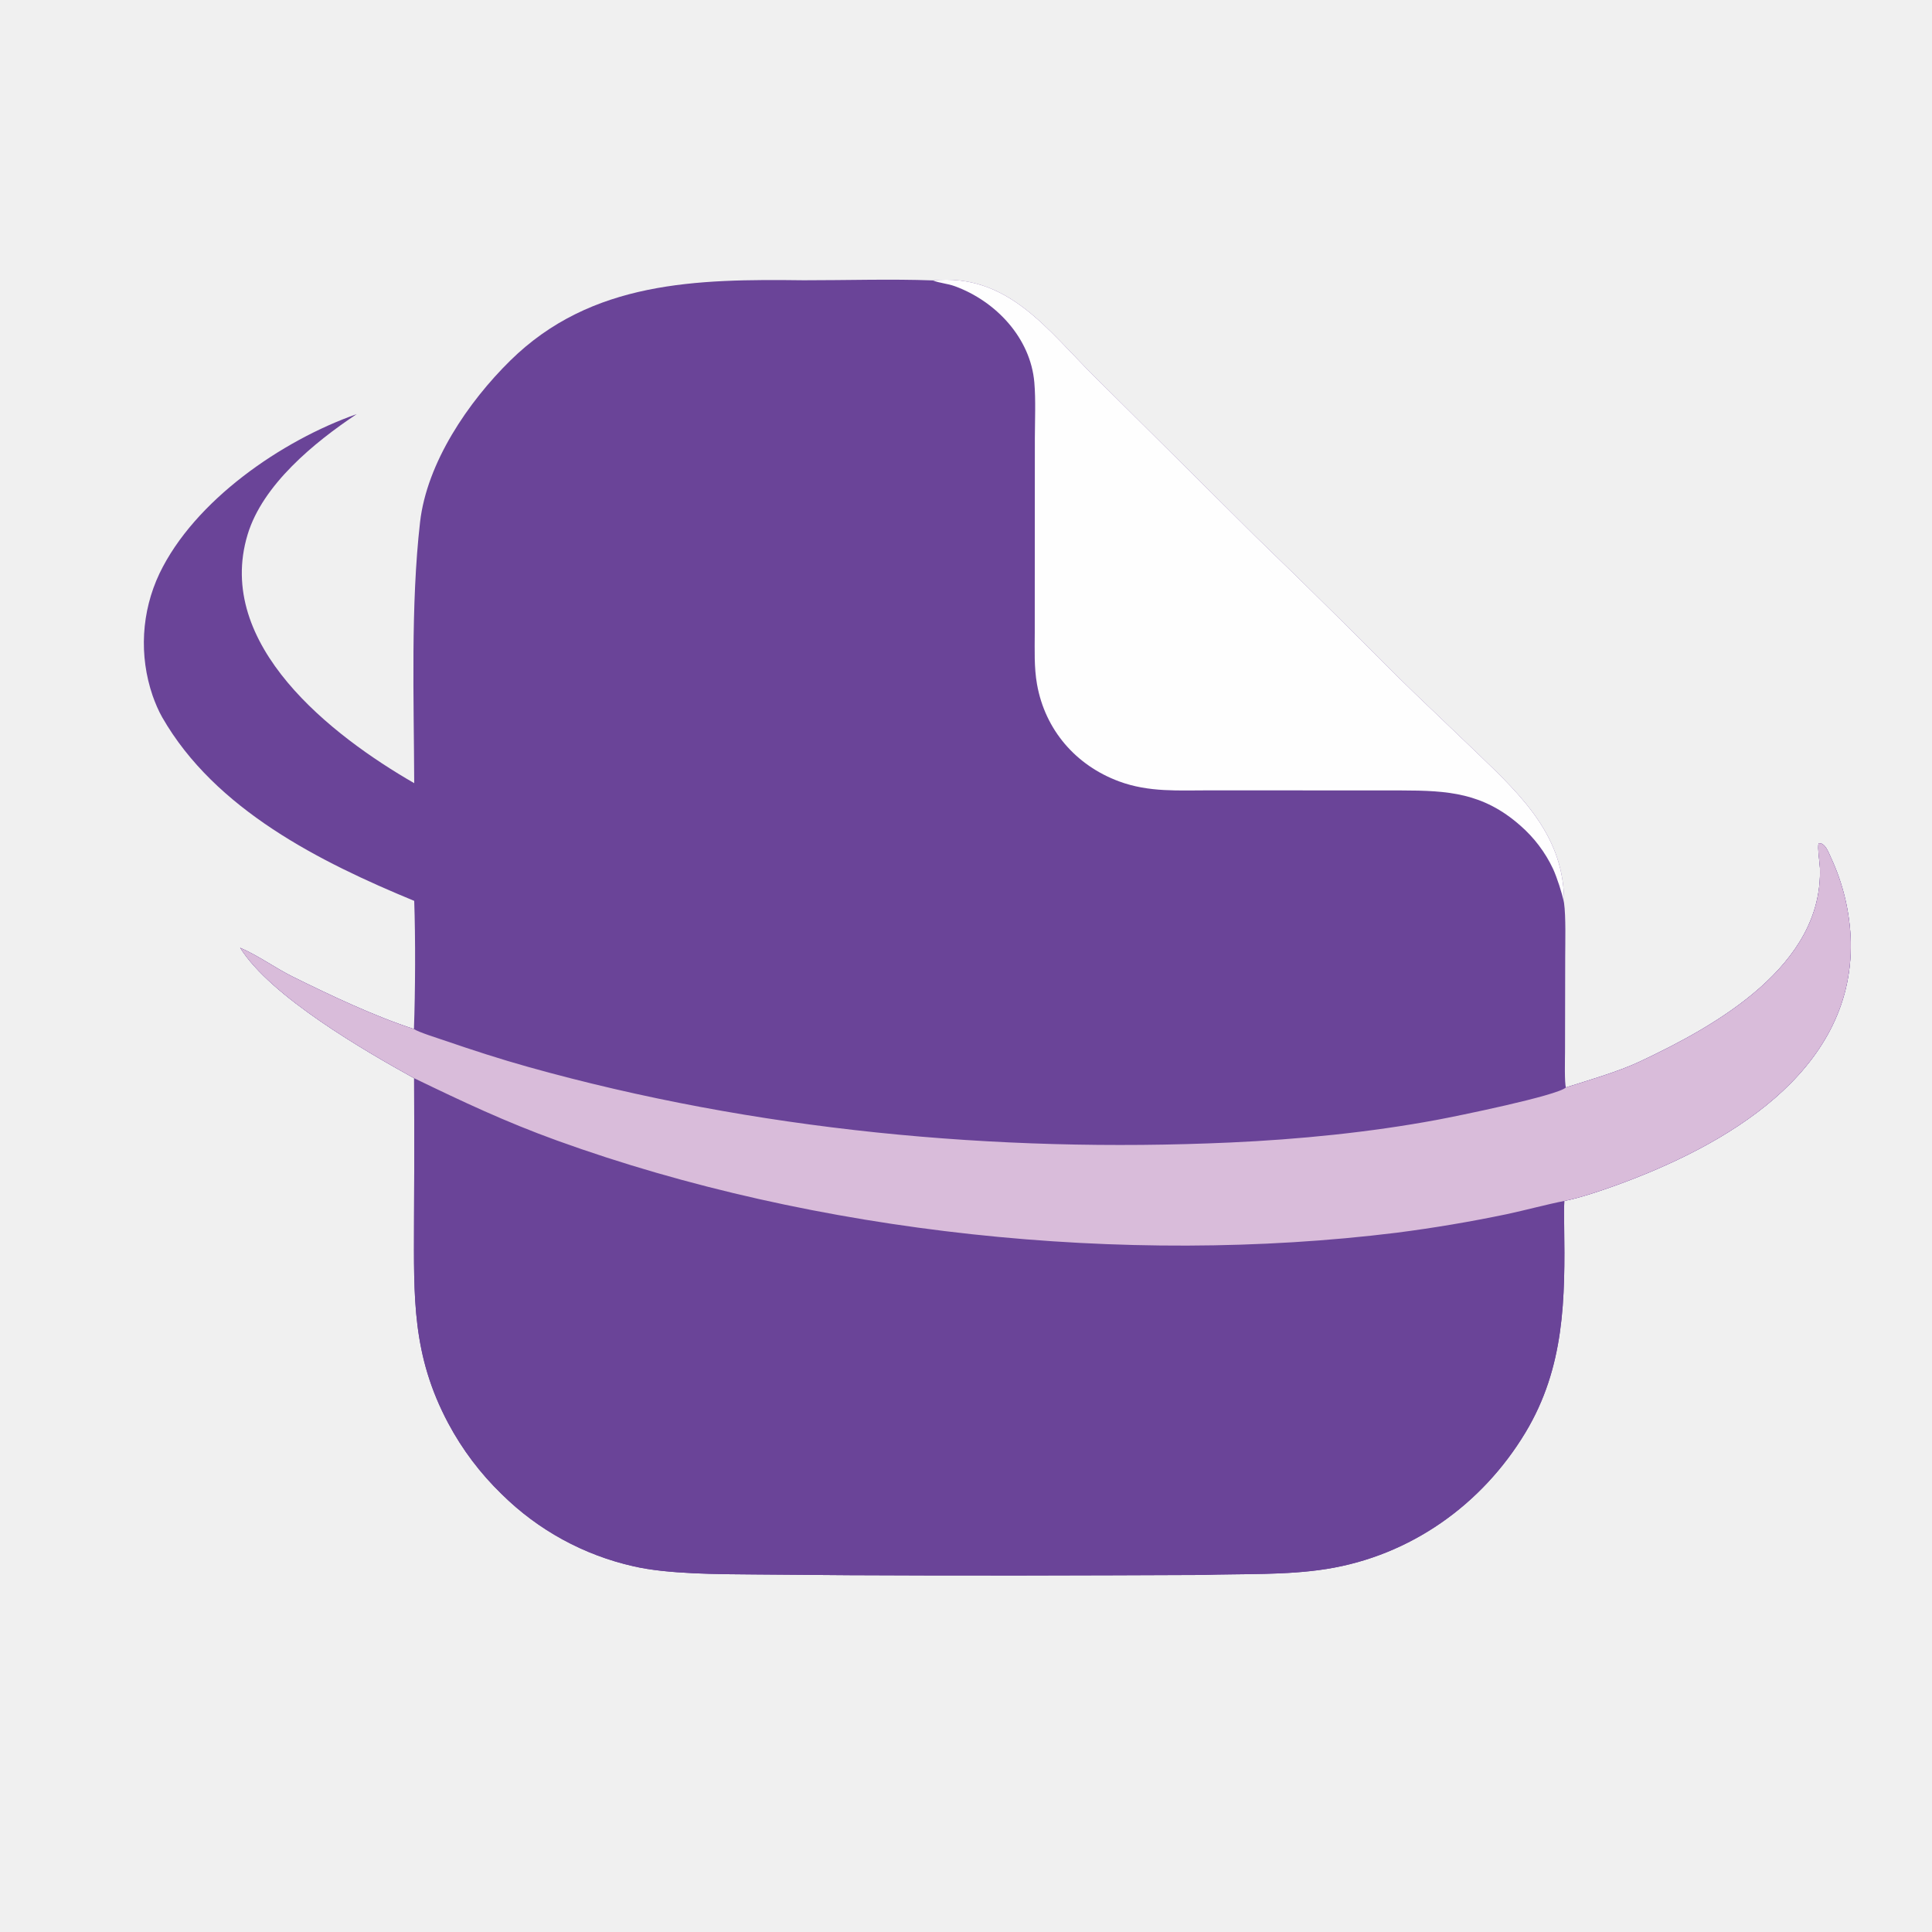
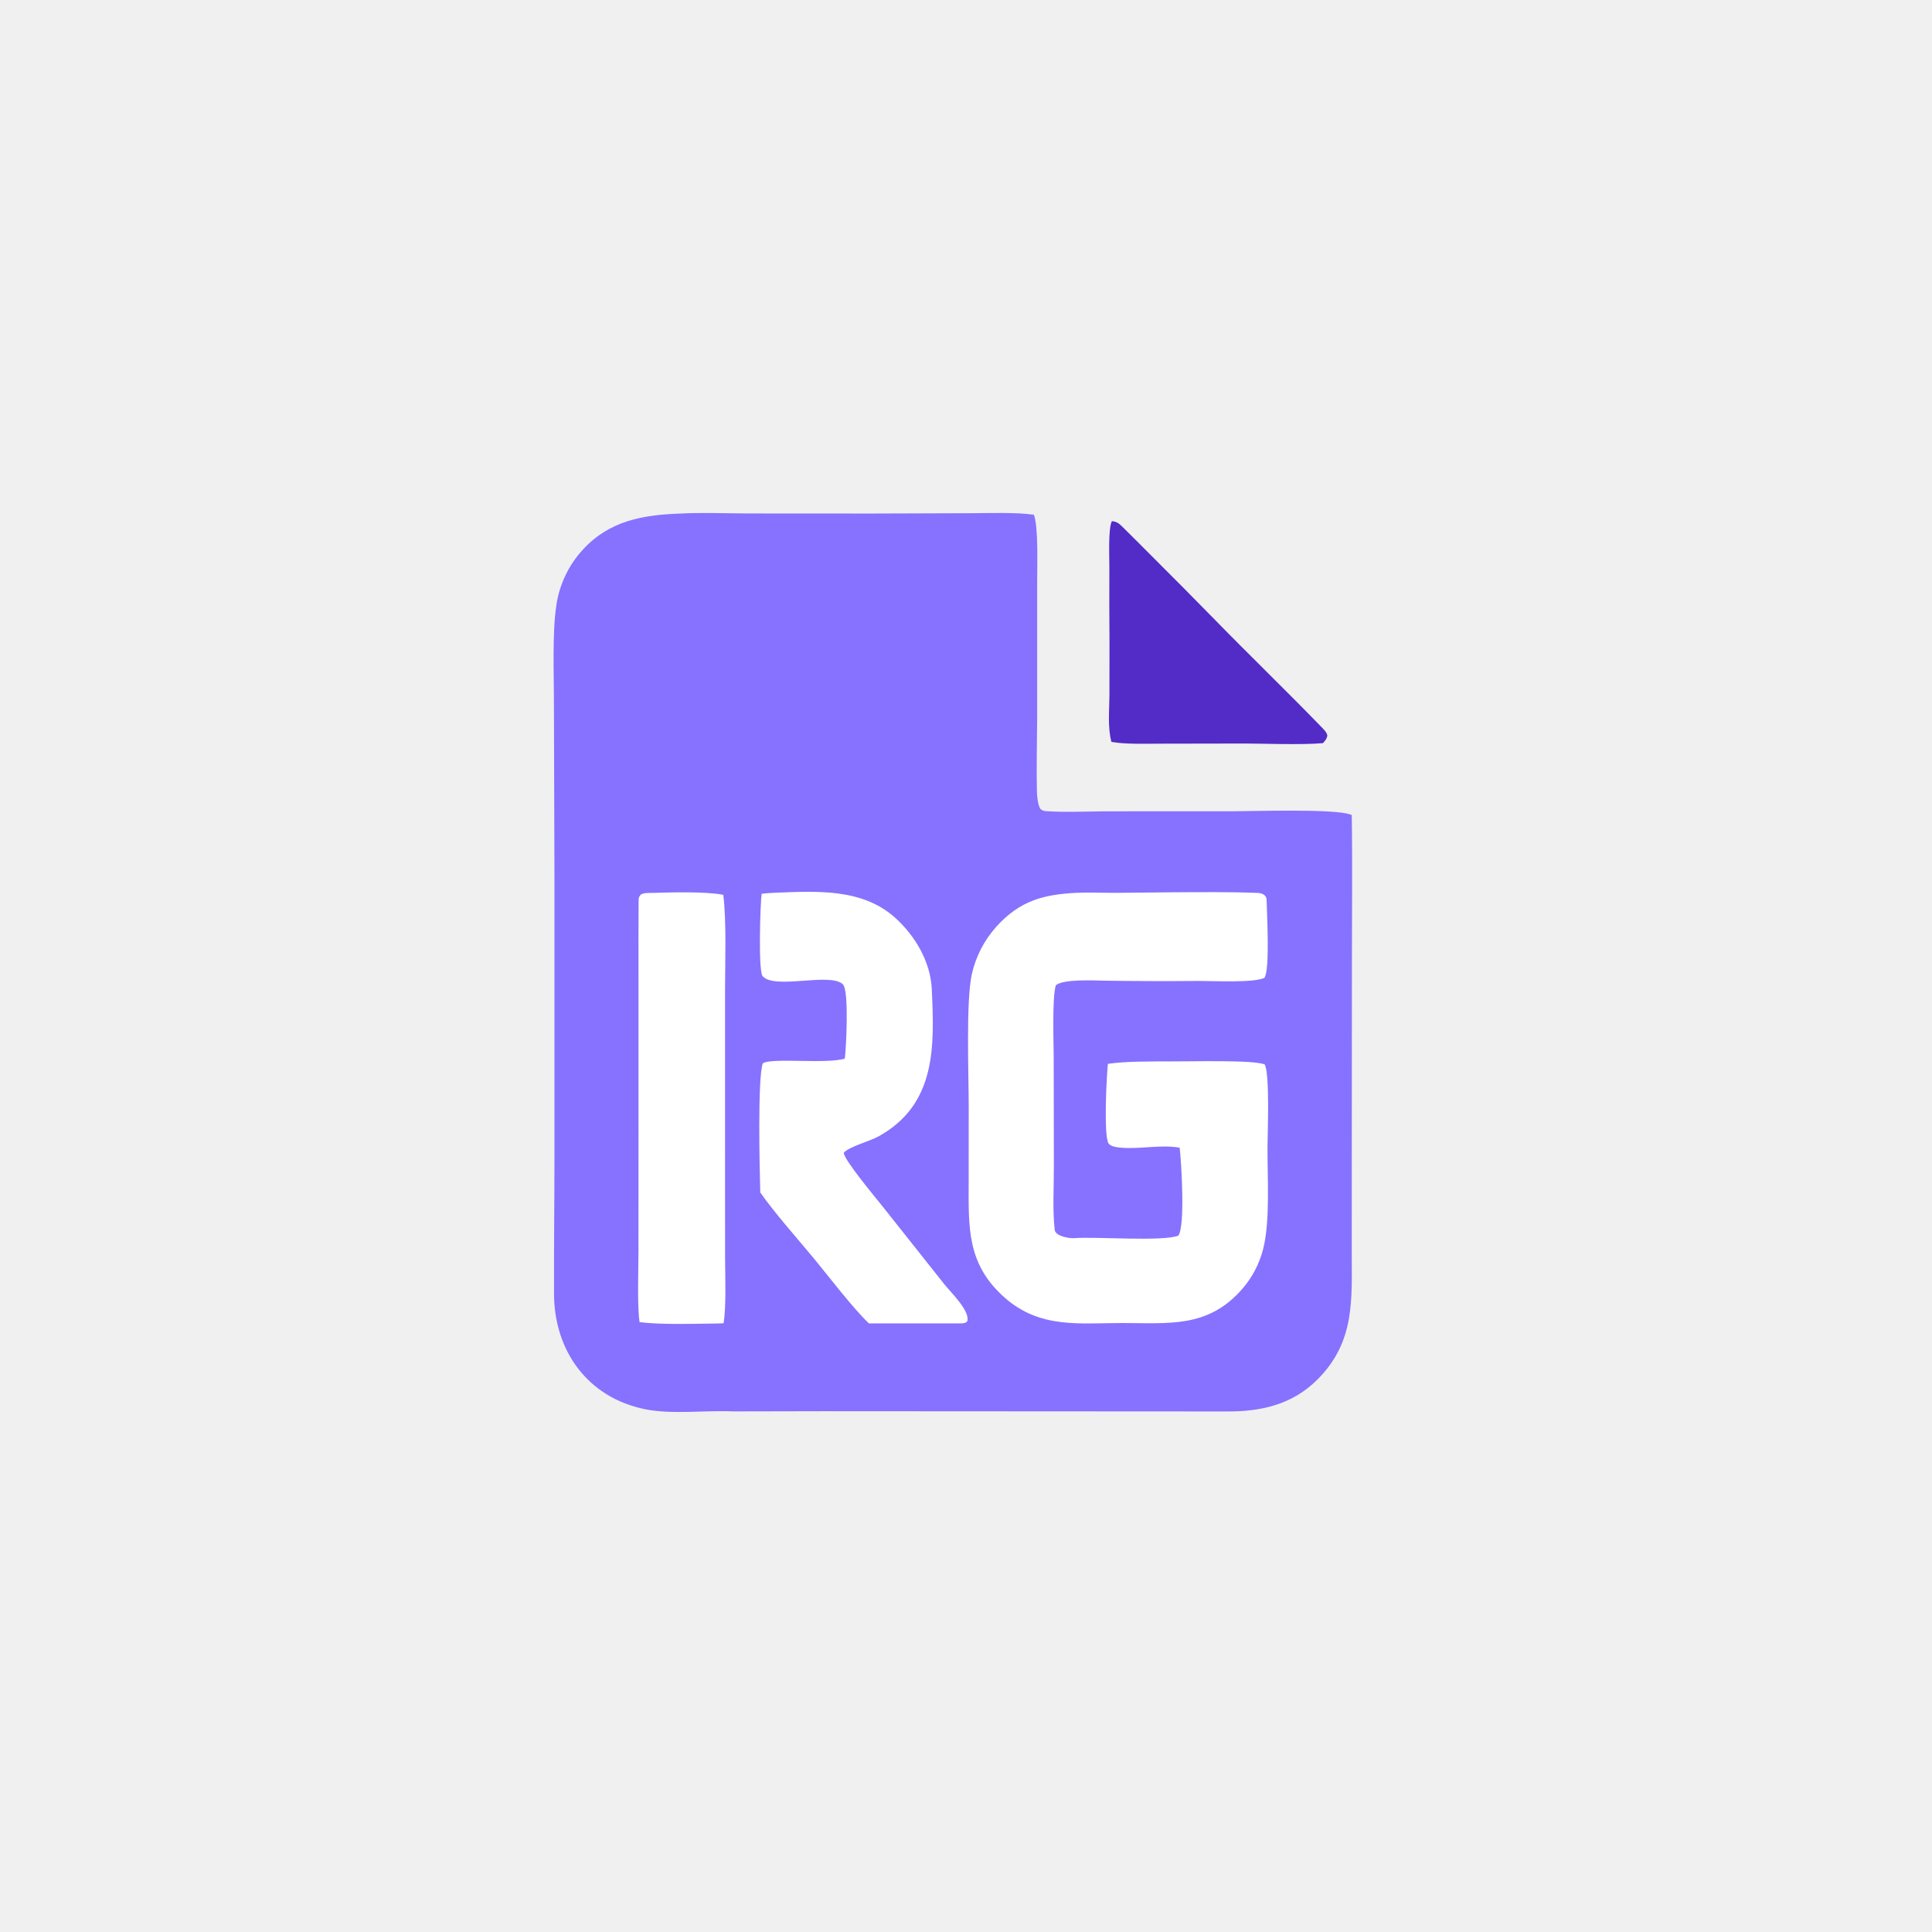
- <svg xmlns="http://www.w3.org/2000/svg" width="1400" height="1400" viewBox="0 0 1400 1400">
-   <path fill="#6A4498" transform="scale(1.36719 1.36719)" d="M494.396 148.624C534.388 144.63 555.1 174.941 580.629 200.097L665.986 284.865C681.668 299.997 697.242 315.241 712.707 330.595C725.028 342.804 737.464 355.586 749.937 367.563L783.968 400.114C806.852 422.095 829.413 443.955 828.963 478.5C830 485.707 829.598 499.659 829.587 507.362L829.494 557.589C829.488 560.632 829.144 574.389 829.99 576.369C841.832 572.621 857.752 568.003 868.965 562.739C909.624 543.653 966.323 511.816 964.602 460.04C964.512 457.321 963.171 448.988 963.921 446.958C967.351 446.521 969.125 451.772 970.382 454.456C976.949 468.501 980.547 483.751 980.952 499.251C982.278 568.931 913.376 607.688 856.334 628.308C848.46 631.154 837.301 634.93 829.127 636.518C828.892 640.498 828.985 645.405 829.041 649.433C829.576 688.436 829.375 724.633 808.501 759.296C785.436 797.596 747.51 824.523 703.091 831.589C681.579 835.011 658.793 834.037 637.057 834.764C574.902 835.023 512.564 835.236 450.4 834.886L399.823 834.494C381.12 834.357 353.665 834.334 335.811 830.168C309.39 824.233 285.172 810.985 265.923 791.939C254.58 780.965 245.019 768.289 237.586 754.367C218.31 718.166 219.373 687.577 219.446 648.218C219.621 622.634 219.636 597.05 219.49 571.466C193.473 557.074 143.431 528.197 127.3 502.349C137.056 506.564 145.788 513.025 155.134 517.662C174.992 527.513 198.457 538.619 219.39 545.415C220.126 525.568 220.242 497.149 219.542 477.479C169.812 456.942 114.026 429.176 85.948 380.139C83.986 376.714 82.204 372.435 80.891 368.703C73.624 347.487 74.922 324.272 84.51 303.999C103.058 265.309 149.275 233.479 189.061 219.484C166.533 234.516 139.229 256.899 131.241 283.31C113.56 341.772 176.049 390.063 219.541 415.095C219.38 370.936 217.619 320.686 222.637 276.768C226.246 245.186 248.191 213.002 270.451 191.11C313.518 148.756 369.396 147.841 425.981 148.545C447.954 148.575 472.528 147.791 494.396 148.624Z" />
-   <path fill="#6A4498" transform="scale(1.36719 1.36719)" d="M829.99 576.369C841.832 572.621 857.752 568.003 868.965 562.739C909.624 543.653 966.323 511.816 964.602 460.04C964.512 457.321 963.171 448.988 963.921 446.958C967.351 446.521 969.125 451.772 970.382 454.456C976.949 468.501 980.547 483.751 980.952 499.251C982.278 568.931 913.376 607.688 856.334 628.308C848.46 631.154 837.301 634.93 829.127 636.518C828.892 640.498 828.985 645.405 829.041 649.433C829.576 688.436 829.375 724.633 808.501 759.296C785.436 797.596 747.51 824.523 703.091 831.589C681.579 835.011 658.793 834.037 637.057 834.764C574.902 835.023 512.564 835.236 450.4 834.886L399.823 834.494C381.12 834.357 353.665 834.334 335.811 830.168C309.39 824.233 285.172 810.985 265.923 791.939C254.58 780.965 245.019 768.289 237.586 754.367C218.31 718.166 219.373 687.577 219.446 648.218C219.621 622.634 219.636 597.05 219.49 571.466C193.473 557.074 143.431 528.197 127.3 502.349C137.056 506.564 145.788 513.025 155.134 517.662C174.992 527.513 198.457 538.619 219.39 545.415C221.855 547.094 232.293 550.345 235.632 551.49C250.406 556.559 265.001 561.307 280.061 565.52C400.001 599.072 527.841 611.146 652.094 605.549C688.307 603.917 726.064 600.168 761.584 593.555C772.178 591.582 825.383 580.734 829.99 576.369Z" />
-   <path fill="#D9BCDA" transform="scale(1.36719 1.36719)" d="M829.99 576.369C841.832 572.621 857.752 568.003 868.965 562.739C909.624 543.653 966.323 511.816 964.602 460.04C964.512 457.321 963.171 448.988 963.921 446.958C967.351 446.521 969.125 451.772 970.382 454.456C976.949 468.501 980.547 483.751 980.952 499.251C982.278 568.931 913.376 607.688 856.334 628.308C848.46 631.154 837.301 634.93 829.127 636.518C819.582 638.404 808.49 641.43 798.574 643.545C779.285 647.568 759.848 650.842 740.306 653.359C596.367 671.167 431.958 653.971 295.242 604.513C268.055 594.678 245.271 583.941 219.49 571.466C193.473 557.074 143.431 528.197 127.3 502.349C137.056 506.564 145.788 513.025 155.134 517.662C174.992 527.513 198.457 538.619 219.39 545.415C221.855 547.094 232.293 550.345 235.632 551.49C250.406 556.559 265.001 561.307 280.061 565.52C400.001 599.072 527.841 611.146 652.094 605.549C688.307 603.917 726.064 600.168 761.584 593.555C772.178 591.582 825.383 580.734 829.99 576.369Z" />
-   <path fill="#FEFEFE" transform="scale(1.36719 1.36719)" d="M494.396 148.624C534.388 144.63 555.1 174.941 580.629 200.097L665.986 284.865C681.668 299.997 697.242 315.241 712.707 330.595C725.028 342.804 737.464 355.586 749.937 367.563L783.968 400.114C806.852 422.095 829.413 443.955 828.963 478.5C828.017 473.601 825.204 464.977 823.128 460.47C818.997 451.722 813.098 443.924 805.804 437.569C786.076 420.175 767.46 419 742.842 418.95L713.677 418.935L641.285 418.901C624.621 418.886 608.998 420.03 593.103 414.145C570.211 405.67 553.963 386.889 549.651 362.764C548.034 353.716 548.427 344.425 548.441 335.239L548.449 307.12L548.492 232.15C548.518 222.74 549.009 212.031 548.224 202.771C546.217 179.087 527.793 159.632 506.086 151.699C502.118 150.249 498.111 150.096 494.396 148.624Z" />
+ <svg xmlns="http://www.w3.org/2000/svg" width="1024" height="1024" viewBox="0 0 1024 1024">
+   <path fill="#8771ff" d="M360.11 272.223C370.478 271.584 385.729 272.109 396.534 272.147L461.727 272.186L514.604 272.013C524.431 271.979 538.827 271.468 548.001 272.824C550.412 279.445 549.702 299.461 549.726 307.59L549.731 379.972C549.668 393.134 549.27 406.404 549.594 419.538C549.659 422.154 549.999 425.647 551.03 428.036C551.554 429.251 552.958 429.832 554.184 429.918C564.33 430.624 575.751 430.093 585.936 430.014L652.771 429.999C664.724 429.99 707.055 428.531 715.888 431.74C716.079 431.809 716.269 431.885 716.459 431.957C716.872 458.238 716.535 485.334 716.537 511.689L716.454 662.81C716.417 688.548 718.48 710.937 698.301 731.146C685.024 744.444 668.391 748.229 650.25 748.092L436.273 747.968C420.319 747.968 404.422 747.997 388.439 748.067C373.958 747.394 356.128 749.787 342.052 746.951C311.467 740.789 293.734 715.96 293.641 685.751C293.565 661.249 293.86 638.274 293.875 614.604L293.875 464.507L293.591 371.424C293.588 356.322 292.704 335.607 294.842 321.046C296.431 309.847 301.411 299.404 309.113 291.121C323.103 276.017 340.674 272.93 360.11 272.223Z" />
+   <path fill="#ffffff" d="M570.397 473.217C577.183 472.897 584.163 473.234 590.993 473.232L620.298 472.942C635.778 472.866 651.323 472.659 666.789 473.277C669.045 473.367 671.288 474.49 671.325 476.932C671.416 482.999 673.226 514.47 670.132 518.31C664.304 521.019 643.164 519.91 635.534 519.917C618.759 520.062 601.982 520.016 585.208 519.779C579.64 519.651 563.188 518.833 559.559 522.299C557.596 529.479 558.48 552.664 558.485 560.936L558.571 617.802C558.605 629.082 557.824 640.754 559.004 651.826C559.37 655.259 566.846 656.456 569.45 656.242C580.287 655.351 616.601 658.185 624.568 654.896C628.236 649.853 626.153 615.808 625.239 608.268C614.735 606.566 604.428 609.195 593.993 608.278C592.166 608.118 588.689 607.728 587.563 606.053C584.883 602.069 586.502 570.435 587.2 563.862C596.583 562.45 610.269 562.602 619.75 562.571C629.032 562.674 664.634 561.611 670.331 564.19C673.036 569.282 671.89 599.651 671.812 607.499C671.656 623.352 673.348 646.671 669.52 661.917C667.527 669.793 663.709 677.09 658.376 683.218C640.228 704.039 619.44 701.209 594.85 701.234C571.967 701.257 551.124 704.306 532.376 687.663C512.105 669.669 513.398 650.042 513.421 625.436L513.443 586.47C513.438 569.4 511.913 530.875 515.072 516.451C517.161 506.984 521.683 498.225 528.192 491.039C540.45 477.499 552.897 474.098 570.397 473.217Z" />
+   <path fill="#ffffff" d="M410.149 473.204C432.977 472.288 457.285 470.691 474.842 486.784C485.126 496.211 493.178 509.77 493.854 524.15C495.287 554.646 496.322 585.301 465.643 602.316C460.874 604.961 450.141 607.685 447.222 610.972C447.198 614.624 464.082 634.76 467.384 638.92L500.482 680.642C503.95 685.004 514.458 695.02 512.639 700.418C511.264 701.526 510.41 701.358 508.625 701.434L460.531 701.435C451.826 693.072 439.491 676.831 431.372 667.004C422.777 656.6 410.351 642.686 402.96 632.009C402.627 620.567 401.479 571.033 404.303 563.619C408.437 560.425 438.151 564.118 447.771 561.074C448.428 556.359 450.159 525.153 446.765 521.747C440.189 515.147 410.307 524.757 404.176 517.336C401.817 514.48 402.972 478.103 403.713 473.688C405.627 473.458 408.174 473.35 410.149 473.204Z" />
+   <path fill="#ffffff" d="M345.231 473.275C354.785 472.992 374.127 472.407 383.371 474.276C385.122 489.046 384.297 509.773 384.288 525.075L384.287 610.438L384.311 666.819C384.34 676.42 384.991 692.626 383.496 701.365C381.427 701.512 378.69 701.483 376.563 701.525C365.653 701.707 349.411 702.078 338.985 700.762C338.857 699.959 338.756 699.153 338.683 698.344C337.832 688.606 338.383 672.97 338.4 662.797L338.427 598.68L338.421 517.21C338.42 503.872 338.369 490.333 338.483 476.982C338.495 475.619 338.817 475.14 339.639 474.15C341.438 473.14 343.116 473.333 345.231 473.275Z" />
+   <path fill="#532bc7" d="M589.3 276.217C592.171 276.448 593.352 277.695 595.341 279.645C600.234 284.443 605.062 289.325 609.903 294.175C621.125 305.34 632.27 316.582 643.339 327.899C662.115 347.149 681.602 365.931 700.312 385.255C701.536 386.518 703.346 388.234 703.516 389.891C703.166 391.813 702.451 392.38 701.2 393.88C688.781 394.929 669.551 394.019 656.493 394.088L615.525 394.16C607.635 394.15 596.567 394.575 589.069 393.222C587.005 385.21 587.972 376.769 588.026 368.495L588.054 340.423C587.948 327.133 587.925 313.843 587.986 300.553C587.991 295.282 587.313 280.367 589.3 276.217Z" />
</svg>
